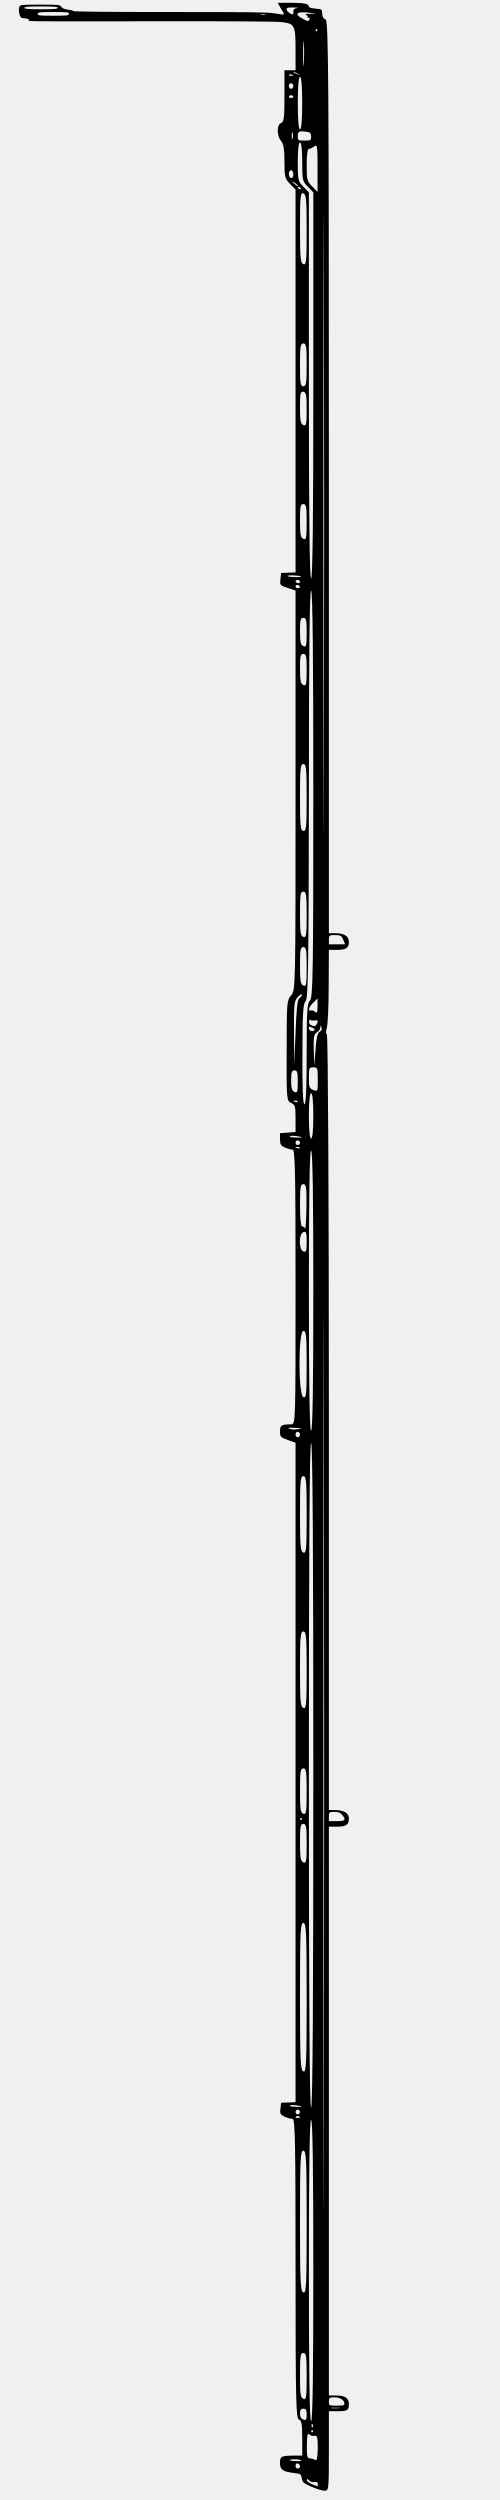
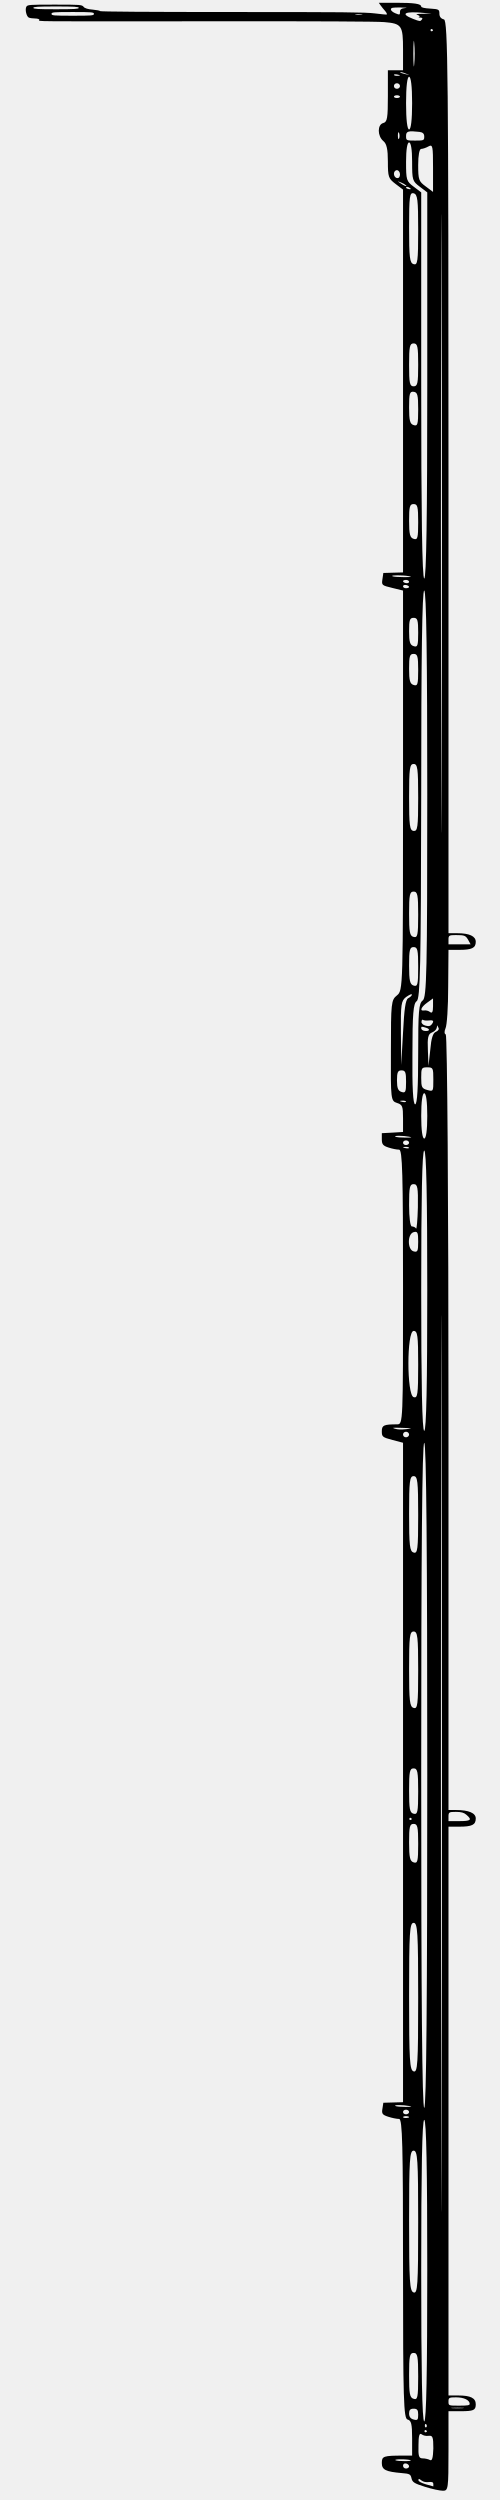
- <svg xmlns="http://www.w3.org/2000/svg" width="40" height="200" viewBox="0 0 300 3604" preserveAspectRatio="none" fill="none">
+ <svg xmlns="http://www.w3.org/2000/svg" width="40" height="200" viewBox="0 0 220 3604" preserveAspectRatio="none" fill="none">
  <g clip-path="url(#clip0_3_2)">
    <path d="M11.6 9.733C12.133 6.8 12.8 6.667 24.133 6.667C35.467 6.667 36 6.8 36.8 9.867C37.2 11.867 38.8 13.466 40.8 13.867C42.533 14.4 44 15.333 44 16C44 16.8 64.933 17.333 102 17.333C150.8 17.333 160.8 17.6 164.933 19.333C167.6 20.4 170 21.2 170.133 20.933C170.4 20.666 170.133 18.4 169.467 15.867C168.8 13.333 167.867 9.733 167.467 7.733L166.667 4L174.4 4C182.267 4 185.333 5.467 185.333 9.467C185.333 10.8 186.8 12 189.333 12.4C193.067 13.2 193.333 13.6 193.333 19.866C193.333 24 194 26.933 195.333 28C197.067 29.466 197.333 104.4 197.333 687.467L197.333 1345.33H201.2C206.533 1345.33 209.333 1349.6 209.333 1357.73C209.333 1366.67 207.6 1369.33 202 1369.33H197.333L197.2 1422.4C197.2 1451.47 196.667 1478.67 196 1482.67C195.467 1486.8 195.467 1490.53 196.133 1491.2C196.8 1492 197.333 1728.67 197.333 2050.93L197.333 2609.33H200.667C206.267 2609.33 209.333 2613.73 209.333 2621.47C209.333 2630.67 207.733 2633.33 202 2633.33H197.333L197.333 3043.33L197.333 3453.33H201.733C207.067 3453.33 209.333 3457.07 209.333 3466C209.333 3474.67 208.4 3476 202.533 3476H197.333V3533.33C197.333 3587.6 197.2 3590.67 194.933 3590.67C193.6 3590.67 190 3588.13 187.067 3585.07C182.267 3580.13 181.467 3578.4 181.067 3572.8C180.667 3566.8 180.267 3566.13 176.8 3565.2C169.733 3563.2 168 3560.53 168 3550.67C168 3540.8 168.667 3540 177.6 3540H181.333V3514.8C181.333 3494.13 180.933 3489.33 179.333 3488C177.6 3486.53 177.333 3460.67 177.333 3270.53C177.333 3092.13 177.067 3054.67 175.6 3054.67C174.533 3054.67 172.4 3053.2 170.8 3051.47C168.267 3048.8 167.867 3047.07 168.267 3039.87L168.667 3031.33L172.933 3030.93L177.333 3030.53L177.333 2555.2L177.333 2079.87L172.667 2075.87C168.267 2072 168 2071.2 168 2063.33C168 2054.67 168.8 2053.33 174.8 2053.33C177.333 2053.33 177.333 2049.6 177.333 1855.33C177.333 1691.73 177.067 1657.33 175.6 1657.33C174.533 1657.33 172.533 1656 170.933 1654.27C168.533 1651.73 168 1649.6 168 1642.4V1633.6L172.667 1632.8L177.333 1631.87V1612.4C177.333 1594.53 177.067 1592.53 174.667 1590C172 1587.07 171.867 1585.6 172 1514.53C172 1445.33 172.133 1441.6 174.667 1434.93C177.333 1428 177.333 1424.13 177.333 1139.6L177.333 851.333L172.667 847.6C168 843.867 167.867 843.733 168.267 834.933L168.667 826L172.933 825.6L177.333 825.2L177.333 549.2L177.333 273.333L174 265.067C170.933 257.333 170.667 255.333 170.667 232.8C170.667 215.2 170.133 207.2 168.667 203.333C166 196 166 179.467 168.667 177.333C170.4 175.867 170.667 169.867 170.667 138.533L170.667 101.333H174H177.333V71.466C177.333 36.666 176.8 34 169.067 31.866C165.467 30.933 140.4 30.533 94.133 30.666C9.733 30.933 17.333 31.067 17.333 28.666C17.333 27.6 16.533 26.666 15.467 26.666C14.4 26.666 13.067 26 12.667 25.333C11.6 23.6 10.933 13.466 11.6 9.733ZM24.667 13.333C32.667 13.333 34.667 12.933 34.667 11.333C34.667 9.733 32.667 9.333 24.667 9.333C16.667 9.333 14.667 9.733 14.667 11.333C14.667 12.933 16.667 13.333 24.667 13.333ZM32 22.666C40.4 22.666 41.333 22.4 41.333 20C41.333 17.6 40.4 17.333 32 17.333C23.6 17.333 22.667 17.6 22.667 20C22.667 22.4 23.6 22.666 32 22.666ZM158.933 20.933C160 20.533 159.6 20.133 158.133 20.133C156.667 20 155.867 20.4 156.4 20.8C156.8 21.2 158 21.333 158.933 20.933ZM174 19.2C175.867 21.733 176 21.6 176 17.067C176 13.6 176.667 12 178.267 11.6C179.6 11.2 178.667 10.933 176.267 10.8C172.667 10.666 172 11.066 172 13.733C172 15.333 172.933 17.866 174 19.2ZM177.733 832C180.933 832 181.467 831.6 180 830.667C177.333 828.933 171.6 828.933 172.667 830.667C173.067 831.467 175.467 832 177.733 832ZM178.8 2060.27C181.733 2059.07 181.6 2058.93 176.933 2058.4C172.8 2058 172.267 2058.13 173.733 2059.6C174.933 2060.93 176.533 2061.07 178.8 2060.27ZM174.667 109.333C175.333 109.333 176 109.067 176 108.8C176 108.4 175.333 107.733 174.667 107.333C173.867 106.933 173.333 107.2 173.333 107.867C173.333 108.667 173.867 109.333 174.667 109.333ZM174.667 128C175.333 128 176 126.267 176 124C176 121.867 175.333 120 174.667 120C173.867 120 173.333 121.867 173.333 124C173.333 126.267 173.867 128 174.667 128ZM174.667 141.333C175.333 141.333 176 140.4 176 139.333C176 138.267 175.333 137.333 174.667 137.333C173.867 137.333 173.333 138.267 173.333 139.333C173.333 140.4 173.867 141.333 174.667 141.333ZM174.667 256.667C175.467 257.2 176 255.067 176 251.467C176 248.133 175.333 245.333 174.667 245.333C173.867 245.333 173.333 247.733 173.333 250.533C173.333 253.467 173.867 256.267 174.667 256.667ZM178.4 1640C181.2 1640 181.6 1639.73 180 1638.67C177.333 1636.93 172.933 1636.93 174 1638.67C174.4 1639.47 176.4 1640 178.4 1640ZM178.4 3037.33C181.2 3037.33 181.6 3037.07 180 3036C177.333 3034.27 172.933 3034.27 174 3036C174.4 3036.8 176.4 3037.33 178.4 3037.33ZM178.133 3548C180 3548 181.067 3547.47 180.667 3546.67C180.267 3546 178.4 3545.33 176.533 3545.33C174.667 3545.33 173.6 3545.87 174 3546.67C174.4 3547.47 176.267 3548 178.133 3548ZM175.6 199.733C175.867 197.733 175.867 194.133 175.6 191.733C175.333 189.333 175.067 190.933 175.067 195.333C175.067 199.733 175.333 201.733 175.6 199.733ZM178.133 267.867C179.733 269.733 178.267 265.333 176.533 263.2C174.667 260.8 174.667 260.8 176.133 264C176.933 265.867 177.867 267.6 178.133 267.867ZM176.667 1574.13C178.4 1576 178.667 1574.4 178.667 1559.6C178.667 1545.87 178.4 1543.07 176.667 1543.07C175.067 1543.07 174.667 1545.6 174.667 1557.6C174.667 1568.8 175.2 1572.67 176.667 1574.13ZM178.267 106.8C180.4 108.533 180.533 108.4 178.8 106.4C177.867 105.067 176.8 104 176.533 104C175.467 104 176.133 105.067 178.267 106.8ZM177.333 1488.67C177.867 1454.93 178.4 1441.2 179.6 1439.07C180.533 1437.47 181.333 1435.07 181.2 1433.73C181.2 1432.4 180.133 1434 178.667 1437.33C176.533 1442.8 176.267 1447.47 176.4 1489.33L176.533 1535.33L177.333 1488.67ZM177.333 1588.67C178 1589.07 178.667 1588.8 178.667 1588.13C178.667 1587.33 178 1586.67 177.333 1586.67C176.533 1586.67 176 1586.93 176 1587.2C176 1587.6 176.533 1588.27 177.333 1588.67ZM178.667 840.667C179.333 841.067 180 840.267 180 838.8C180 837.2 179.333 836 178.667 836C177.867 836 177.333 836.8 177.333 837.867C177.333 838.933 177.867 840.267 178.667 840.667ZM178.667 848C179.333 848 180 847.2 180 846.133C180 845.067 179.333 843.733 178.667 843.333C177.867 842.933 177.333 843.733 177.333 845.2C177.333 846.8 177.867 848 178.667 848ZM178.667 1650.67C179.333 1650.67 180 1649.2 180 1647.33C180 1645.47 179.333 1644 178.667 1644C177.867 1644 177.333 1645.47 177.333 1647.33C177.333 1649.2 177.867 1650.67 178.667 1650.67ZM178.667 1655.33C179.333 1655.73 180 1655.47 180 1654.8C180 1654 179.333 1653.33 178.667 1653.33C177.867 1653.33 177.333 1653.6 177.333 1653.87C177.333 1654.27 177.867 1654.93 178.667 1655.33ZM178.667 2072C179.333 2072 180 2070.27 180 2068C180 2065.87 179.333 2064 178.667 2064C177.867 2064 177.333 2065.87 177.333 2068C177.333 2070.27 177.867 2072 178.667 2072ZM178.667 3048C179.333 3048 180 3046.53 180 3044.67C180 3042.8 179.333 3041.33 178.667 3041.33C177.867 3041.33 177.333 3042.8 177.333 3044.67C177.333 3046.53 177.867 3048 178.667 3048ZM178.667 3053.33C179.333 3053.33 180 3052.8 180 3052C180 3051.33 179.333 3050.67 178.667 3050.67C177.867 3050.67 177.333 3051.33 177.333 3052C177.333 3052.8 177.867 3053.33 178.667 3053.33ZM178.667 3558.67C179.333 3558.67 180 3557.2 180 3555.47C180 3553.6 179.333 3551.73 178.667 3551.33C177.867 3550.8 177.333 3552.27 177.333 3554.53C177.333 3556.8 177.867 3558.67 178.667 3558.67ZM181.733 27.2C184.8 31.067 184.933 31.067 185.6 28.267C186.133 26.533 185.733 25.333 184.933 25.333C184.133 25.333 184 24.933 184.4 24.4C184.933 24 184.667 22.8 183.867 21.733C182.667 20.4 183.067 20 186.133 19.866L190 19.733L186.667 18.666C178 15.867 175.867 19.733 181.733 27.2ZM180 186.667C180.8 186.667 181.333 173.067 181.333 148.667C181.333 124.267 180.8 110.667 180 110.667C179.2 110.667 178.667 124.267 178.667 148.667C178.667 173.067 179.2 186.667 180 186.667ZM182.667 202.667C186.533 202.667 186.667 202.4 186.667 196.8C186.667 192.667 186 190.667 184.533 190.133C179.6 188.267 178.667 189.2 178.667 196C178.667 202.533 178.8 202.667 182.667 202.667ZM182 269.067L185.333 277.333L185.333 555.2C185.333 739.067 185.733 833.467 186.667 834C187.6 834.533 188 741.6 188 556L188 277.333L184.667 269.067C181.467 261.2 181.333 259.6 181.333 233.067C181.333 215.467 180.8 205.333 180 205.333C179.2 205.333 178.667 215.467 178.667 233.067C178.667 259.6 178.8 261.2 182 269.067ZM180 272.667C180.8 273.067 180.933 272.533 180.533 271.467C179.6 269.067 178.667 268.667 178.667 270.533C178.667 271.333 179.2 272.267 180 272.667ZM182 380.8C183.733 382.667 184 377.2 184 331.6C184 287.6 183.733 280.133 182 278.667C180.267 277.2 180 282.8 180 327.867C180 371.467 180.267 379.2 182 380.8ZM182 556.933C183.733 556.933 184 552.533 184 526C184 499.467 183.733 495.067 182 495.067C180.267 495.067 180 499.467 180 526C180 552.533 180.267 556.933 182 556.933ZM182 612.8C183.733 614.667 184 612.133 184 590.267C184 569.6 183.733 565.467 182 564.8C180.267 564.133 180 567.2 180 587.467C180 606.533 180.4 611.2 182 612.8ZM182 776.8C183.733 778.667 184 776 184 752.8C184 730.4 183.733 726.667 182 726.667C180.267 726.667 180 730.267 180 750.8C180 770.4 180.4 775.2 182 776.8ZM182 931.467C183.733 933.333 184 931.2 184 912.133C184 894 183.733 890.667 182 890.667C180.267 890.667 180 893.733 180 910.133C180 925.6 180.4 929.867 182 931.467ZM182 987.467C183.733 989.333 184 986.933 184 966.133C184 946.133 183.733 942.667 182 942.667C180.267 942.667 180 946 180 964.133C180 981.333 180.4 985.867 182 987.467ZM182 1197.87C183.733 1198.53 184 1192.67 184 1150C184 1107.6 183.733 1101.33 182 1101.33C180.267 1101.33 180 1107.6 180 1149.2C180 1190.53 180.267 1197.2 182 1197.87ZM182 1350.67C183.733 1352.13 184 1348.4 184 1318.8C184 1290 183.733 1285.33 182 1285.33C180.267 1285.33 180 1289.73 180 1317.2C180 1343.87 180.267 1349.33 182 1350.67ZM182 1420.8C183.733 1422.67 184 1419.6 184 1394.13C184 1369.47 183.733 1365.33 182 1365.33C180.267 1365.33 180 1369.2 180 1392.13C180 1414.13 180.4 1419.2 182 1420.8ZM181.2 1768C181.867 1768 182.8 1769.33 183.067 1771.07C183.333 1772.67 183.733 1758.93 183.867 1740.53C184 1711.6 183.733 1707.07 182 1707.07C180.267 1707.07 180 1711.33 180 1737.6C180 1755.47 180.533 1768 181.2 1768ZM182 1804C183.733 1805.47 184 1803.73 184 1790.13C184 1776.53 183.733 1774.8 182 1776.27C179.2 1778.8 179.2 1801.6 182 1804ZM182 2014.13C183.733 2016 184 2010.8 184 1967.47C184 1924.93 183.733 1918.67 182 1918.67C178.933 1918.67 178.933 2011.2 182 2014.13ZM182 2238.13C183.733 2240 184 2234 184 2184.13C184 2135.07 183.733 2128 182 2128C180.267 2128 180 2134.93 180 2182.13C180 2228.4 180.267 2236.53 182 2238.13ZM182 2462.13C183.733 2464 184 2458 184 2408.13C184 2359.07 183.733 2352 182 2352C180.267 2352 180 2358.93 180 2406.13C180 2452.4 180.267 2460.53 182 2462.13ZM182 2614.67C183.733 2616.13 184 2612.4 184 2582.8C184 2554 183.733 2549.33 182 2549.33C180.267 2549.33 180 2553.73 180 2581.2C180 2607.87 180.267 2613.33 182 2614.67ZM180.8 2623.6C181.2 2623.2 181.333 2622 180.933 2621.07C180.533 2620 180.133 2620.4 180.133 2621.87C180 2623.33 180.4 2624.13 180.8 2623.6ZM182 2684.8C183.733 2686.67 184 2683.6 184 2658.13C184 2633.47 183.733 2629.33 182 2629.33C180.267 2629.33 180 2633.2 180 2656.13C180 2678.13 180.4 2683.2 182 2684.8ZM182 2986.13C183.733 2988 184 2976.13 184 2880.13C184 2784.93 183.733 2772 182 2772C180.267 2772 180 2784.67 180 2878.13C180 2970.67 180.267 2984.4 182 2986.13ZM182 3304.8C183.733 3306.67 184 3295.33 184 3203.6C184 3112.8 183.733 3100.4 182 3100.4C180.267 3100.4 180 3112.53 180 3201.6C180 3289.87 180.267 3303.07 182 3304.8ZM182 3458.13C183.733 3460 184 3456.4 184 3426.13C184 3396.67 183.733 3392 182 3392C180.267 3392 180 3396.4 180 3424.13C180 3450.8 180.267 3456.53 182 3458.13ZM182 3488C183.733 3489.47 184 3488.53 184 3481.07C184 3474.27 183.6 3472.4 182 3472.4C180.533 3472.4 180 3474.13 180 3479.33C180 3484 180.667 3486.93 182 3488ZM182.267 92.4C182.533 84.133 182.533 70.533 182.267 62.4C182.133 54.133 181.867 60.8 181.867 77.333C181.867 93.867 182.133 100.533 182.267 92.4ZM182.667 1592C183.6 1592 184 1566.93 184 1519.47C184 1458 184.267 1446.27 186 1442.27C187.733 1438 188 1401.87 188 1144.8C188 951.2 187.6 851.867 186.667 851.333C185.733 850.8 185.333 949.067 185.333 1144.93C185.2 1391.6 184.933 1440 183.333 1443.33C181.867 1446.53 181.467 1461.33 181.467 1519.73C181.333 1567.07 181.733 1592 182.667 1592ZM187.333 268.8L190.533 276.667V242C190.533 210.533 190.4 207.733 188.533 211.067C187.467 213.067 186 214.667 185.333 214.667C184.533 214.667 184 223.733 184 237.733C184 259.333 184.267 261.467 187.333 268.8ZM186 3544C186.933 3544 188.533 3545.07 189.2 3546.4C190.133 3548 190.533 3543.2 190.667 3529.73C190.667 3513.47 190.4 3510.8 188.667 3511.47C187.467 3512 186.267 3511.2 185.467 3509.2C184.533 3506.93 184.133 3511.73 184.133 3525.07C184 3540.8 184.267 3544 186 3544ZM187.333 3581.33L190.667 3584.4V3580.93C190.667 3578.4 190.133 3577.6 188.667 3578.13C187.467 3578.67 186.267 3577.87 185.467 3575.87C184.267 3572.93 184.133 3572.93 184.133 3575.47C184 3576.93 185.467 3579.6 187.333 3581.33ZM186.667 1456.67C187.467 1456.27 188.533 1457.2 189.2 1458.93C190.133 1461.2 190.533 1458.93 190.533 1450.67V1439.33L188 1445.33C185.2 1451.87 184.533 1458 186.667 1456.67ZM187.2 1478.53C188.667 1479.73 189.2 1479.47 189.867 1477.07C191.067 1472.13 190.8 1470.27 188.8 1471.07C187.733 1471.47 186.533 1471.2 186.133 1470.27C185.867 1469.33 185.467 1470.53 185.467 1472.8C185.333 1475.07 186.133 1477.73 187.2 1478.53ZM186.533 1486C188.933 1487.33 189.6 1483.73 187.467 1481.6C185.467 1479.6 185.333 1479.6 185.333 1482.27C185.333 1483.87 185.867 1485.47 186.533 1486ZM188 1571.33C190.667 1573.73 190.667 1573.6 190.667 1556.27C190.667 1539.6 190.533 1538.67 188 1538.67C185.467 1538.67 185.333 1539.6 185.333 1553.73C185.333 1567.2 185.6 1569.2 188 1571.33ZM186.667 1641.33C187.467 1641.33 188 1629.6 188 1608.67C188 1587.73 187.467 1576 186.667 1576C185.867 1576 185.333 1587.73 185.333 1608.67C185.333 1629.6 185.867 1641.33 186.667 1641.33ZM186.667 2062.67C187.6 2062.67 188 1994.4 188 1860.67C188 1726.93 187.6 1658.67 186.667 1658.67C185.733 1658.67 185.333 1726.93 185.333 1860.67C185.333 1994.4 185.733 2062.67 186.667 2062.67ZM186.667 3038.67C187.6 3038.67 188 2878 188 2559.33C188 2240.67 187.6 2080 186.667 2080C185.733 2080 185.333 2240.67 185.333 2559.33C185.333 2878 185.733 3038.67 186.667 3038.67ZM186.667 3490.67C187.6 3490.67 188 3417.33 188 3273.33C188 3129.33 187.6 3056 186.667 3056C185.733 3056 185.333 3129.33 185.333 3273.33C185.333 3417.33 185.733 3490.67 186.667 3490.67ZM187.6 3499.07C187.867 3498.13 187.867 3496.27 187.6 3495.07C187.2 3493.73 186.933 3494.53 186.933 3496.67C186.933 3498.93 187.2 3499.87 187.6 3499.07ZM187.467 3506.27C187.867 3505.87 188 3504.67 187.6 3503.73C187.2 3502.67 186.8 3503.07 186.8 3504.53C186.667 3506 187.067 3506.8 187.467 3506.27ZM189.333 1513.2C189.733 1496.67 190.533 1489.07 191.733 1487.6C192.667 1486.4 193.333 1483.87 192.933 1481.73L192.4 1478L192.133 1482C192 1484.27 191.067 1487.2 190 1488.53C188.4 1490.67 188 1495.73 188.267 1513.87L188.533 1536.67L189.333 1513.2ZM190.133 44.933C190.533 44.533 190.667 43.333 190.267 42.4C189.867 41.333 189.467 41.733 189.467 43.2C189.333 44.666 189.733 45.467 190.133 44.933ZM194.267 1115.6C194.533 917.067 194.533 592.267 194.267 393.6C194.133 195.067 194 357.6 194 754.667C194 1151.73 194.133 1314.27 194.267 1115.6ZM194.267 3065.73C194.533 2778.13 194.533 2307.2 194.267 2019.07C194.133 1731.07 194 1966.4 194 2542C194 3117.73 194.133 3353.33 194.267 3065.73ZM202.133 1361.33H207.067L206.133 1355.73C204.933 1348.67 204.533 1348 200.533 1348C197.6 1348 197.333 1348.53 197.333 1354.67V1361.33H202.133ZM202 2625.33C207.2 2625.33 207.867 2623.6 205.2 2616.13C204.133 2613.07 202.933 2612 200.533 2612C197.6 2612 197.333 2612.53 197.333 2618.67V2625.33H202ZM202 3468C205.733 3468 206.667 3467.47 206.667 3465.47C206.667 3460 204.133 3456 200.667 3456C197.6 3456 197.333 3456.53 197.333 3462C197.333 3468 197.333 3468 202 3468ZM203.6 3471.6C204.933 3471.2 203.867 3470.93 201.333 3470.93C198.8 3470.93 197.733 3471.2 198.933 3471.6C200.267 3471.87 202.4 3471.87 203.6 3471.6Z" fill="black" />
  </g>
  <defs>
    <clipPath id="clip0_3_2">
      <rect width="3604" height="224" fill="white" transform="matrix(0 1 1 0 0 -0.00012207)" />
    </clipPath>
  </defs>
</svg>
